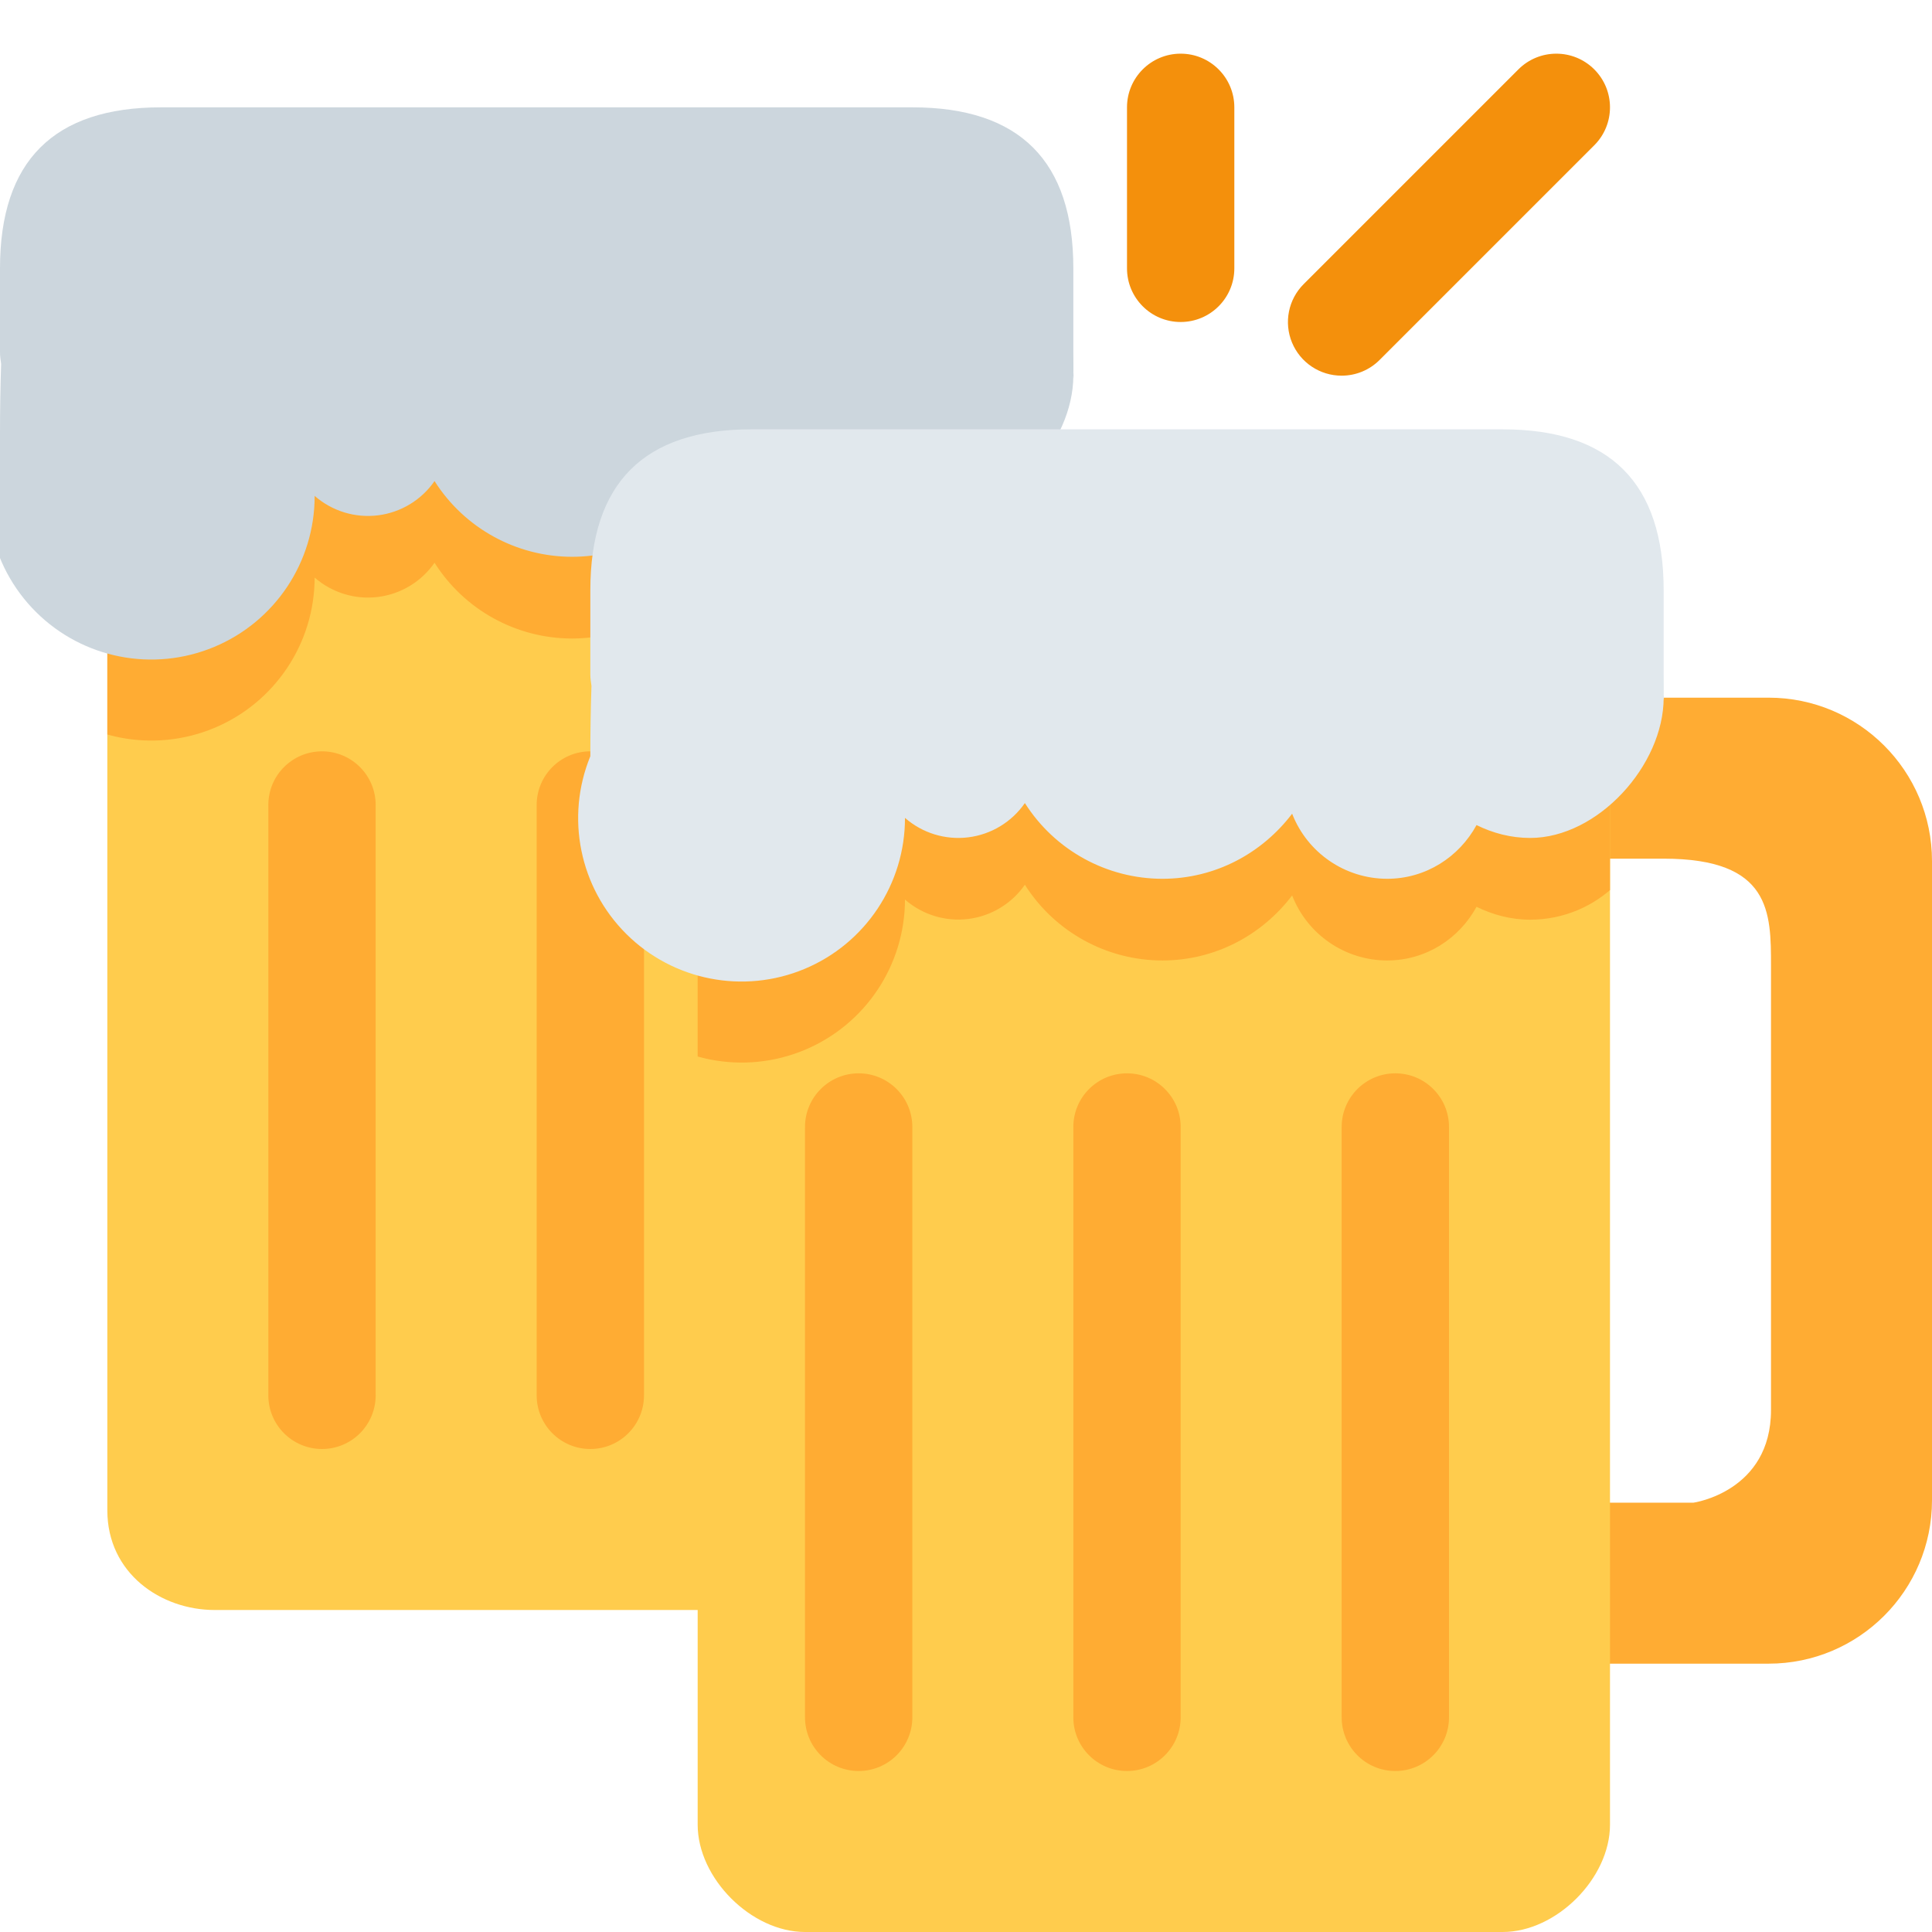
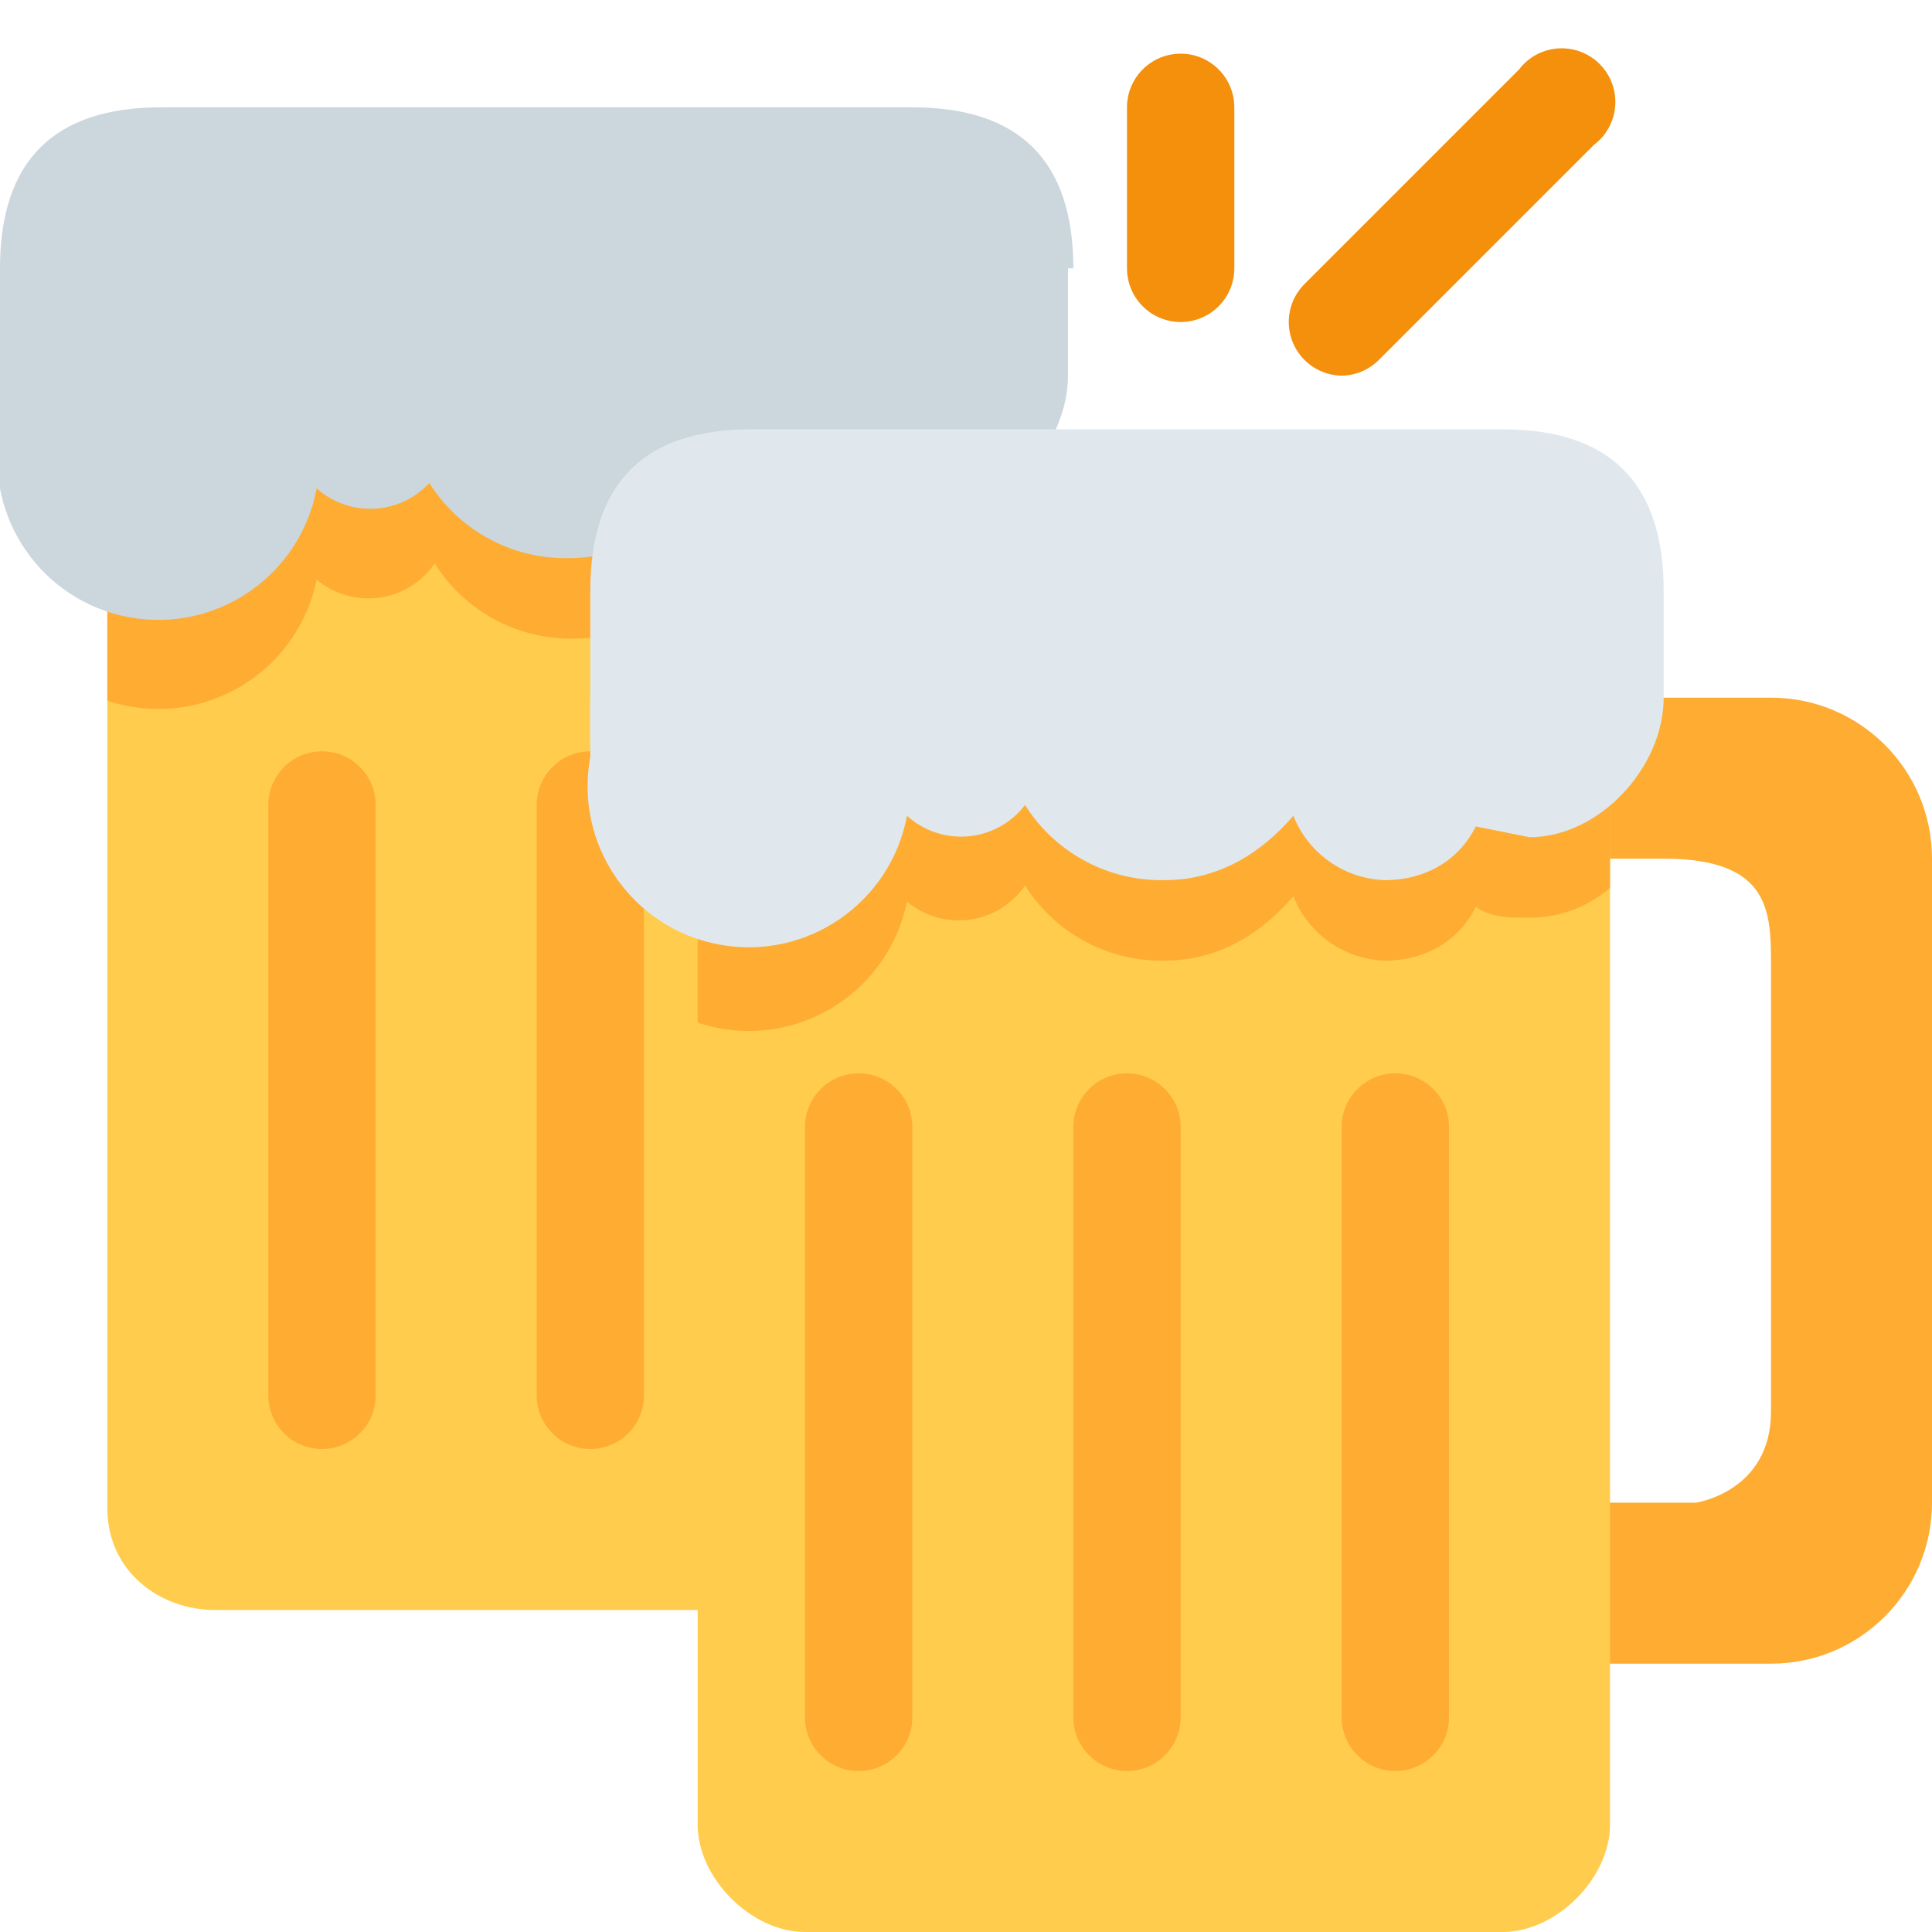
<svg xmlns="http://www.w3.org/2000/svg" viewBox="0 0 45 45">
  <defs>
    <clipPath id="a">
      <path d="M0 36h36V0H0v36z" />
    </clipPath>
    <clipPath id="b">
-       <path d="M3.523 32A1.523 1.523 0 0 1 2 30.478V8c0-.84 1.159-2 2-2h13.477C18.319 6 19 6.682 19 7.522v22.956c0 .84-.681 1.522-1.523 1.522H3.523z" />
+       <path d="M3.5 32A1.5 1.5 0 0 1 2 30.5V8c0-.8 1.2-2 2-2h13.5c.8 0 1.5.7 1.5 1.5v23c0 .8-.7 1.5-1.5 1.5h-14z" />
    </clipPath>
    <clipPath id="c">
      <path d="M0 36h36V0H0v36z" />
    </clipPath>
    <clipPath id="d">
-       <path d="M14.522 26c-.84 0-1.522-.681-1.522-1.523V1.523C13 .681 13.682 0 14.522 0h13.956C29.318 0 30 .681 30 1.523v22.954c0 .842-.682 1.523-1.522 1.523H14.522z" />
+       <path d="M14.5 26c-.8 0-1.5-.7-1.5-1.5v-23c0-.8.7-1.5 1.5-1.5h14c.8 0 1.5.7 1.5 1.5v23c0 .8-.7 1.5-1.5 1.5h-14z" />
    </clipPath>
    <clipPath id="e">
      <path d="M0 36h36V0H0v36z" />
    </clipPath>
  </defs>
  <g clip-path="url(#a)" transform="matrix(1.25 0 0 -1.25 0 45)">
-     <path d="M19 7.522C19 6.683 18.318 6 17.478 6H4c-1 0-2 .683-2 1.857V30.81c0 .508.682 1.19 1.522 1.19h13.956c.84 0 1.522-.681 1.522-1.523V7.523z" fill="#ffcc4d" />
+     <path d="M19 7.5c0-.8-.7-1.5-1.5-1.5H4c-1 0-2 .7-2 1.9v22.9c0 .5.7 1.2 1.5 1.2h14c.8 0 1.5-.7 1.5-1.5v-23z" fill="#ffcc4d" />
  </g>
  <g clip-path="url(#b)" transform="matrix(1.25 0 0 -1.25 0 45)">
-     <path d="M17.512 29.432a2.276 2.276 0 0 1-2.168-1.597 1.85 1.85 0 0 1-.497.075 1.89 1.89 0 0 1-1.177-.418 3.035 3.035 0 0 1-3.011 2.702 3.042 3.042 0 0 1-2.993-2.524 1.51 1.51 0 0 1-.814.24c-.38 0-.722-.145-.99-.374a3.043 3.043 0 0 1-2.816 1.896C1.364 29.432 0 33.239 0 26.387a3.043 3.043 0 1 1 5.863-1.149 1.51 1.51 0 0 1 2.234.276 3.035 3.035 0 0 1 2.562-1.412 3.03 3.03 0 0 1 2.418 1.213 1.903 1.903 0 0 1 1.77-1.213c.723 0 1.343.408 1.666 1 .303-.148.639-.238.999-.238a2.284 2.284 0 0 1 2.284 2.284c0 3.807-1.022 2.284-2.284 2.284" fill="#ffac33" />
+     <path d="M17.5 29.4a2.3 2.3 0 0 1-2.2-1.6 1.9 1.9 0 0 1-.5.1 1.9 1.9 0 0 1-1.1-.4 3 3 0 0 1-3 2.7 3 3 0 0 1-3-2.5 1.5 1.5 0 0 1-.8.2c-.4 0-.8-.1-1-.4a3 3 0 0 1-2.8 2c-1.7 0-3.1 3.7-3.1-3.1a3 3 0 1 1 5.9-1.2 1.5 1.5 0 0 1 2.2.3 3 3 0 0 1 2.6-1.4 3 3 0 0 1 2.4 1.2 1.9 1.9 0 0 1 1.8-1.2c.7 0 1.3.4 1.6 1 .3-.2.7-.2 1-.2a2.3 2.3 0 0 1 2.3 2.2c0 3.8-1 2.3-2.3 2.3" fill="#ffac33" />
  </g>
  <g clip-path="url(#c)" transform="matrix(1.25 0 0 -1.25 0 45)">
    <path d="M11 9a1 1 0 0 0-1 1v11a1 1 0 0 0 2 0V10a1 1 0 0 0-1-1M6 9a1 1 0 0 0-1 1v11a1 1 0 0 0 2 0V10a1 1 0 0 0-1-1" fill="#ffac33" />
-     <path d="M20 31c0 2-1 3-3 3H3c-2 0-3-1-3-3v-1.568c0-.073.012-.143.021-.213A38.836 38.836 0 0 1 0 27.909a3.045 3.045 0 1 1 5.863-1.149 1.508 1.508 0 0 1 2.234.276 3.037 3.037 0 0 1 2.562-1.411c.99 0 1.862.48 2.418 1.213a1.902 1.902 0 0 1 1.77-1.213c.722 0 1.342.407 1.666 1a2.26 2.26 0 0 1 .999-.239C18.773 26.386 20 27.739 20 29c0 .235.01-.196 0 0 .004.039 0 .392 0 .432V31z" fill="#ccd6dd" />
-     <path d="M27 20V8h4.557S33 8.204 33 9.727V18c0 1 0 2-2 2h-4zm9-11.955A3.045 3.045 0 0 0 32.954 5h-5.908A3.045 3.045 0 0 0 24 8.045v11.91A3.045 3.045 0 0 0 27.046 23h5.908A3.045 3.045 0 0 0 36 19.955V8.045z" fill="#ffac33" />
-     <path d="M30 2c0-1-1-2-2-2H15c-1 0-2 1-2 2v22.478c0 .84.682 1.522 1.523 1.522h13.955c.84 0 1.522-.682 1.522-1.522V2z" fill="#ffcc4d" />
+     <path d="M20 31c0 2-1 3-3 3H3c-2 0-3-1-3-3v-1.8A38.8 38.8 0 0 1 0 28a3 3 0 1 1 5.9-1.1A1.5 1.5 0 0 1 8 27a3 3 0 0 1 2.6-1.4c1 0 1.8.5 2.4 1.2a1.9 1.9 0 0 1 1.8-1.2c.7 0 1.3.4 1.6 1a2.3 2.3 0 0 1 1-.2c1.3 0 2.5 1.3 2.5 2.6 0 .2 0-.2 0 0v2z" fill="#ccd6dd" />
+     <path d="M27 20V8h4.6s1.4.2 1.4 1.7V18c0 1 0 2-2 2h-4zm9-12a3 3 0 0 0-3-3h-6a3 3 0 0 0-3 3v12a3 3 0 0 0 3 3h6a3 3 0 0 0 3-3V8z" fill="#ffac33" />
+     <path d="M30 2c0-1-1-2-2-2H15c-1 0-2 1-2 2v22.5c0 .8.7 1.5 1.5 1.5h14c.8 0 1.5-.7 1.5-1.5V2z" fill="#ffcc4d" />
  </g>
  <g clip-path="url(#d)" transform="matrix(1.25 0 0 -1.25 0 45)">
-     <path d="M28.512 23.432a2.276 2.276 0 0 1-2.168-1.597 1.85 1.85 0 0 1-.497.075 1.89 1.89 0 0 1-1.177-.418 3.035 3.035 0 0 1-3.011 2.702 3.042 3.042 0 0 1-2.993-2.524 1.51 1.51 0 0 1-.814.24c-.38 0-.722-.145-.99-.374a3.043 3.043 0 0 1-2.816 1.896c-1.682 0-3.046 3.807-3.046-3.045a3.043 3.043 0 1 1 5.863-1.149 1.51 1.51 0 0 1 2.234.276 3.035 3.035 0 0 1 2.562-1.411c.99 0 1.863.48 2.418 1.212a1.902 1.902 0 0 1 1.77-1.212c.723 0 1.343.407 1.666 1 .303-.148.639-.24.999-.24a2.284 2.284 0 0 1 2.284 2.285c0 3.807-1.022 2.284-2.284 2.284" fill="#ffac33" />
+     <path d="M28.5 23.4a2.3 2.3 0 0 1-2.2-1.6 1.9 1.9 0 0 1-.5.1 1.9 1.9 0 0 1-1.1-.4 3 3 0 0 1-3 2.7 3 3 0 0 1-3-2.5 1.5 1.5 0 0 1-.8.2c-.4 0-.8-.1-1-.4a3 3 0 0 1-2.8 2c-1.7 0-3.1 3.7-3.1-3.1a3 3 0 1 1 5.9-1.2 1.5 1.5 0 0 1 2.2.3 3 3 0 0 1 2.6-1.4c1 0 1.8.5 2.4 1.2a1.9 1.9 0 0 1 1.7-1.2c.8 0 1.4.4 1.7 1 .3-.2.6-.2 1-.2a2.3 2.3 0 0 1 2.3 2.2c0 3.8-1 2.3-2.3 2.3" fill="#ffac33" />
  </g>
  <g clip-path="url(#e)" transform="matrix(1.25 0 0 -1.25 0 45)">
-     <path d="M31 25c0 2-1 3-3 3H14c-2 0-3-1-3-3v-1.568c0-.073.012-.143.021-.213a38.836 38.836 0 0 1-.021-1.31 3.045 3.045 0 1 1 5.863-1.149 1.508 1.508 0 0 1 2.234.276 3.037 3.037 0 0 1 2.562-1.411c.99 0 1.862.48 2.418 1.213a1.902 1.902 0 0 1 1.77-1.213c.722 0 1.342.407 1.666 1.001.302-.149.638-.24.999-.24C29.773 20.386 31 21.739 31 23c0 .235.01-.196 0 0 .004.039 0 .392 0 .432V25z" fill="#e1e8ed" />
-     <path d="M16 3a1 1 0 0 0-1 1v11a1 1 0 1 0 2 0V4a1 1 0 0 0-1-1M26 3a1 1 0 0 0-1 1v11a1 1 0 1 0 2 0V4a1 1 0 0 0-1-1M21 3a1 1 0 0 0-1 1v11a1 1 0 1 0 2 0V4a1 1 0 0 0-1-1" fill="#ffac33" />
-     <path d="M22 30a1 1 0 0 0-1 1v3a1 1 0 1 0 2 0v-3a1 1 0 0 0-1-1M25 29a.999.999 0 0 0-.707 1.707l4 4a.999.999 0 1 0 1.414-1.414l-4-4A.997.997 0 0 0 25 29" fill="#f4900c" />
+     <path d="M31 25c0 2-1 3-3 3H14c-2 0-3-1-3-3v-1.8a38.8 38.8 0 0 1 0-1.3 3 3 0 1 1 5.9-1.1 1.5 1.5 0 0 1 2.2.2 3 3 0 0 1 2.6-1.4c1 0 1.8.5 2.4 1.2a1.9 1.9 0 0 1 1.7-1.2c.8 0 1.4.4 1.7 1l1-.2c1.3 0 2.5 1.3 2.5 2.6 0 .2 0-.2 0 0v2z" fill="#e1e8ed" />
+     <path d="M16 3a1 1 0 0 0-1 1v11a1 1 0 1 0 2 0V4a1 1 0 0 0-1-1m10 0a1 1 0 0 0-1 1v11a1 1 0 1 0 2 0V4a1 1 0 0 0-1-1m-5 0a1 1 0 0 0-1 1v11a1 1 0 1 0 2 0V4a1 1 0 0 0-1-1" fill="#ffac33" />
+     <path d="M22 30a1 1 0 0 0-1 1v3a1 1 0 1 0 2 0v-3a1 1 0 0 0-1-1m3-1a1 1 0 0 0-.7 1.7l4 4a1 1 0 1 0 1.4-1.4l-4-4a1 1 0 0 0-.7-.3" fill="#f4900c" />
  </g>
</svg>
